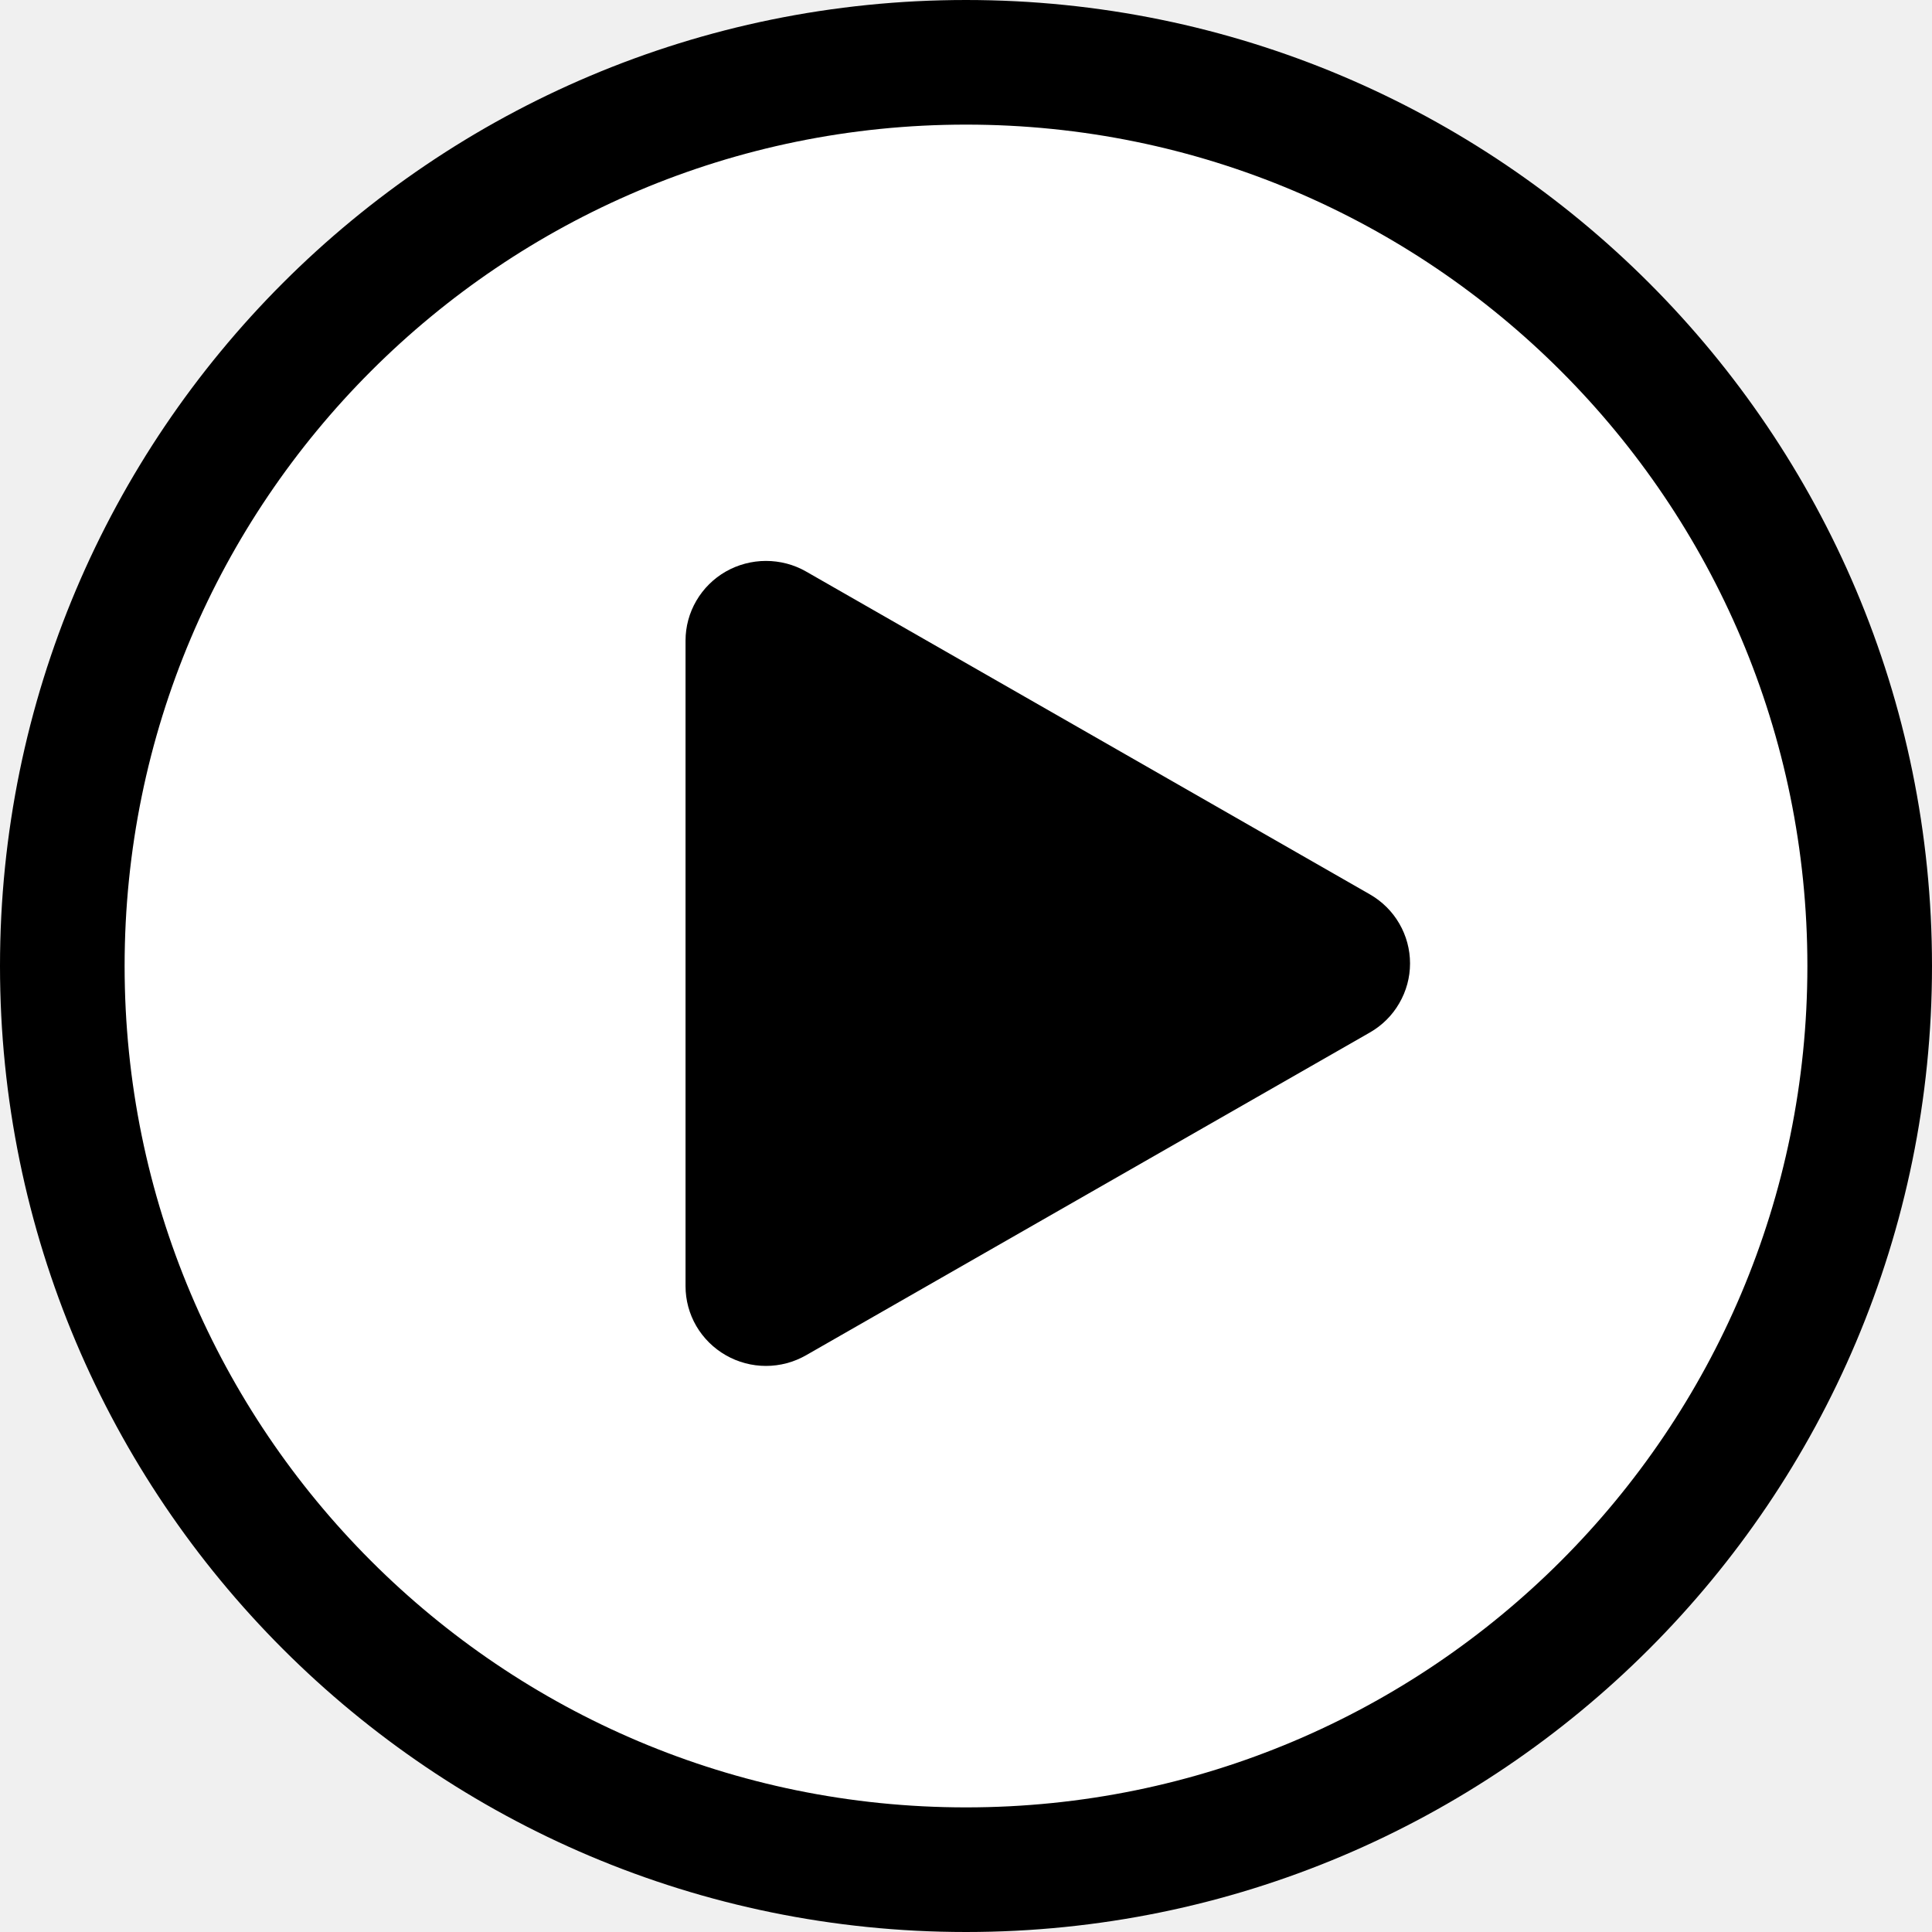
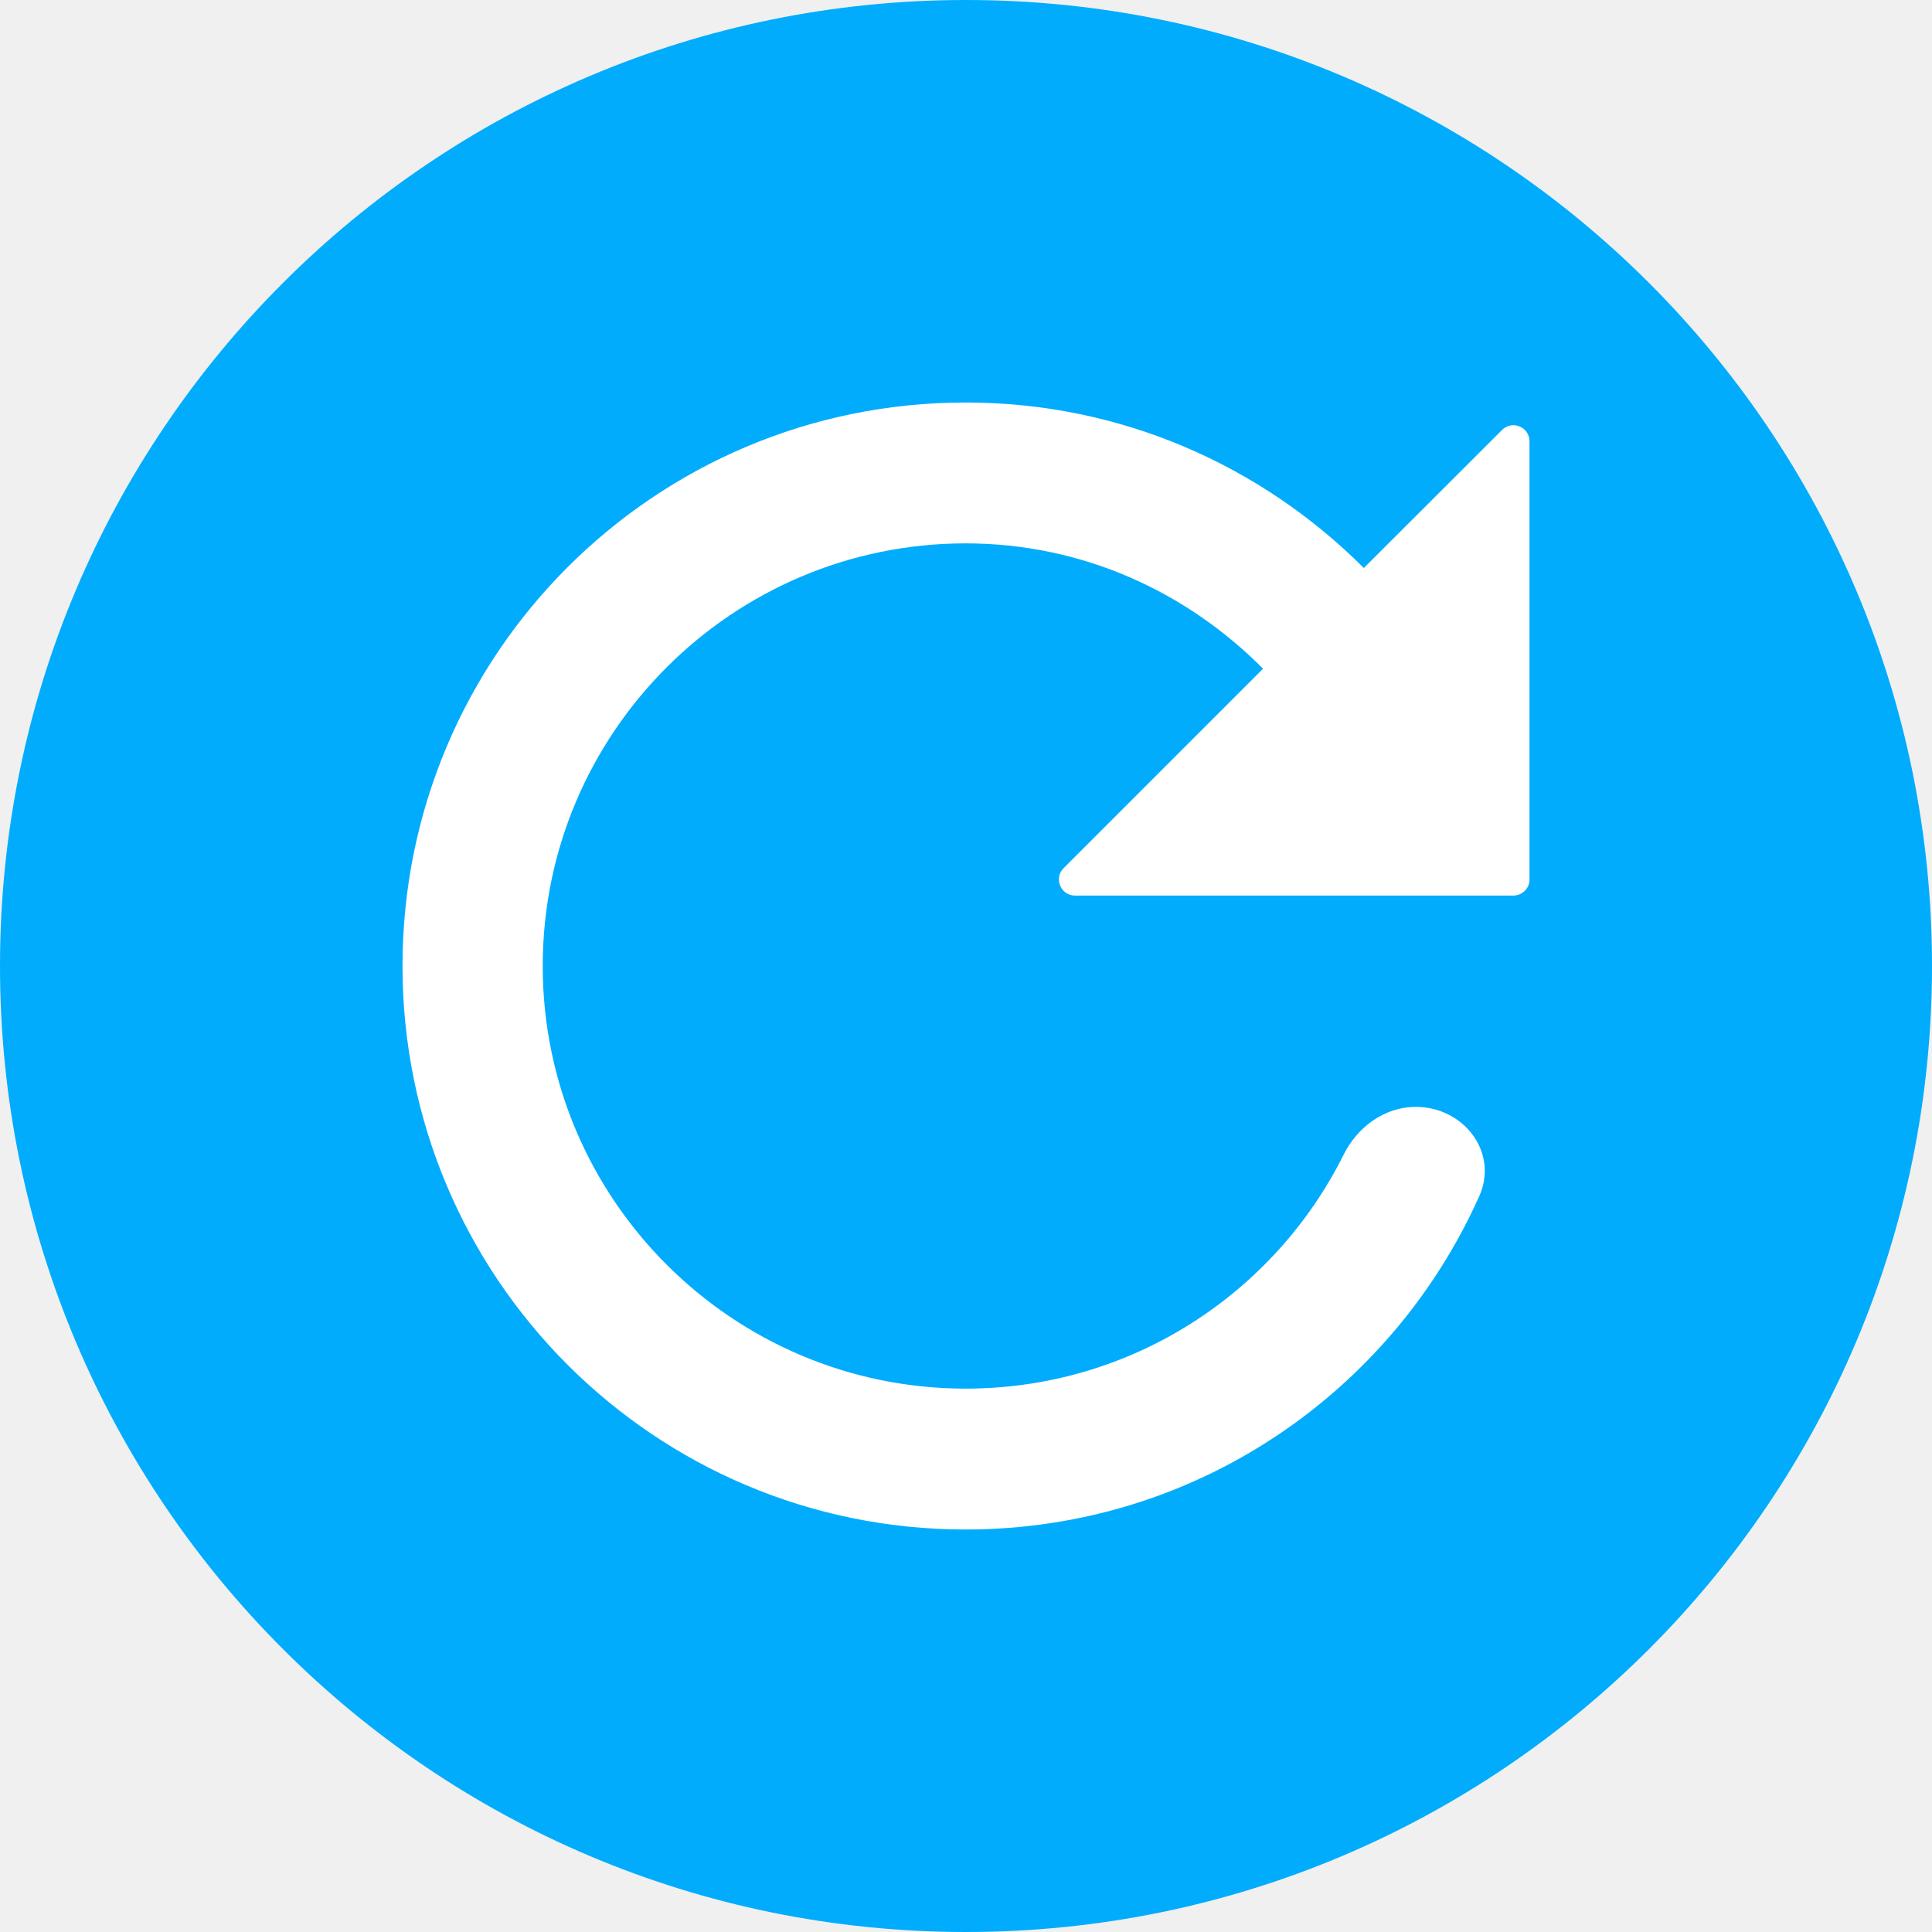
<svg xmlns="http://www.w3.org/2000/svg" width="24" height="24" viewBox="0 0 24 24" fill="none">
-   <circle cx="12" cy="12" r="11.226" fill="white" stroke="black" stroke-width="1.548" />
-   <path d="M17.017 11.11L13.516 9.105L10.014 7.1C9.863 7.013 9.69 6.968 9.515 6.968C9.34 6.968 9.167 7.014 9.016 7.1C8.864 7.187 8.738 7.312 8.65 7.463C8.562 7.614 8.516 7.784 8.516 7.958V15.977C8.516 16.151 8.562 16.322 8.65 16.473C8.738 16.623 8.864 16.748 9.016 16.835C9.167 16.922 9.34 16.968 9.515 16.968C9.69 16.968 9.862 16.922 10.014 16.835L13.516 14.83L17.017 12.826C17.169 12.739 17.295 12.614 17.382 12.463C17.47 12.312 17.516 12.142 17.516 11.968C17.516 11.794 17.47 11.623 17.382 11.472C17.295 11.322 17.169 11.197 17.017 11.11V11.11Z" fill="black" />
+   <circle cx="12" cy="12" r="12" fill="#01ACFD" />
+   <path d="M16.942 7.056C15.673 5.787 13.931 5 11.996 5C8.126 5 5 8.133 5 12C5 15.867 8.126 19 11.996 19C14.847 19 17.284 17.299 18.376 14.859C18.619 14.315 18.183 13.75 17.587 13.75V13.75C17.201 13.75 16.863 13.998 16.691 14.344C15.832 16.067 14.052 17.25 11.996 17.25C9.098 17.25 6.742 14.896 6.742 12C6.742 9.104 9.098 6.75 11.996 6.75C13.449 6.75 14.745 7.354 15.69 8.307L13.213 10.784C13.087 10.909 13.176 11.125 13.354 11.125H18.8C18.91 11.125 19 11.036 19 10.925V5.483C19 5.304 18.785 5.215 18.659 5.341L16.942 7.056Z" fill="white" />
</svg>
